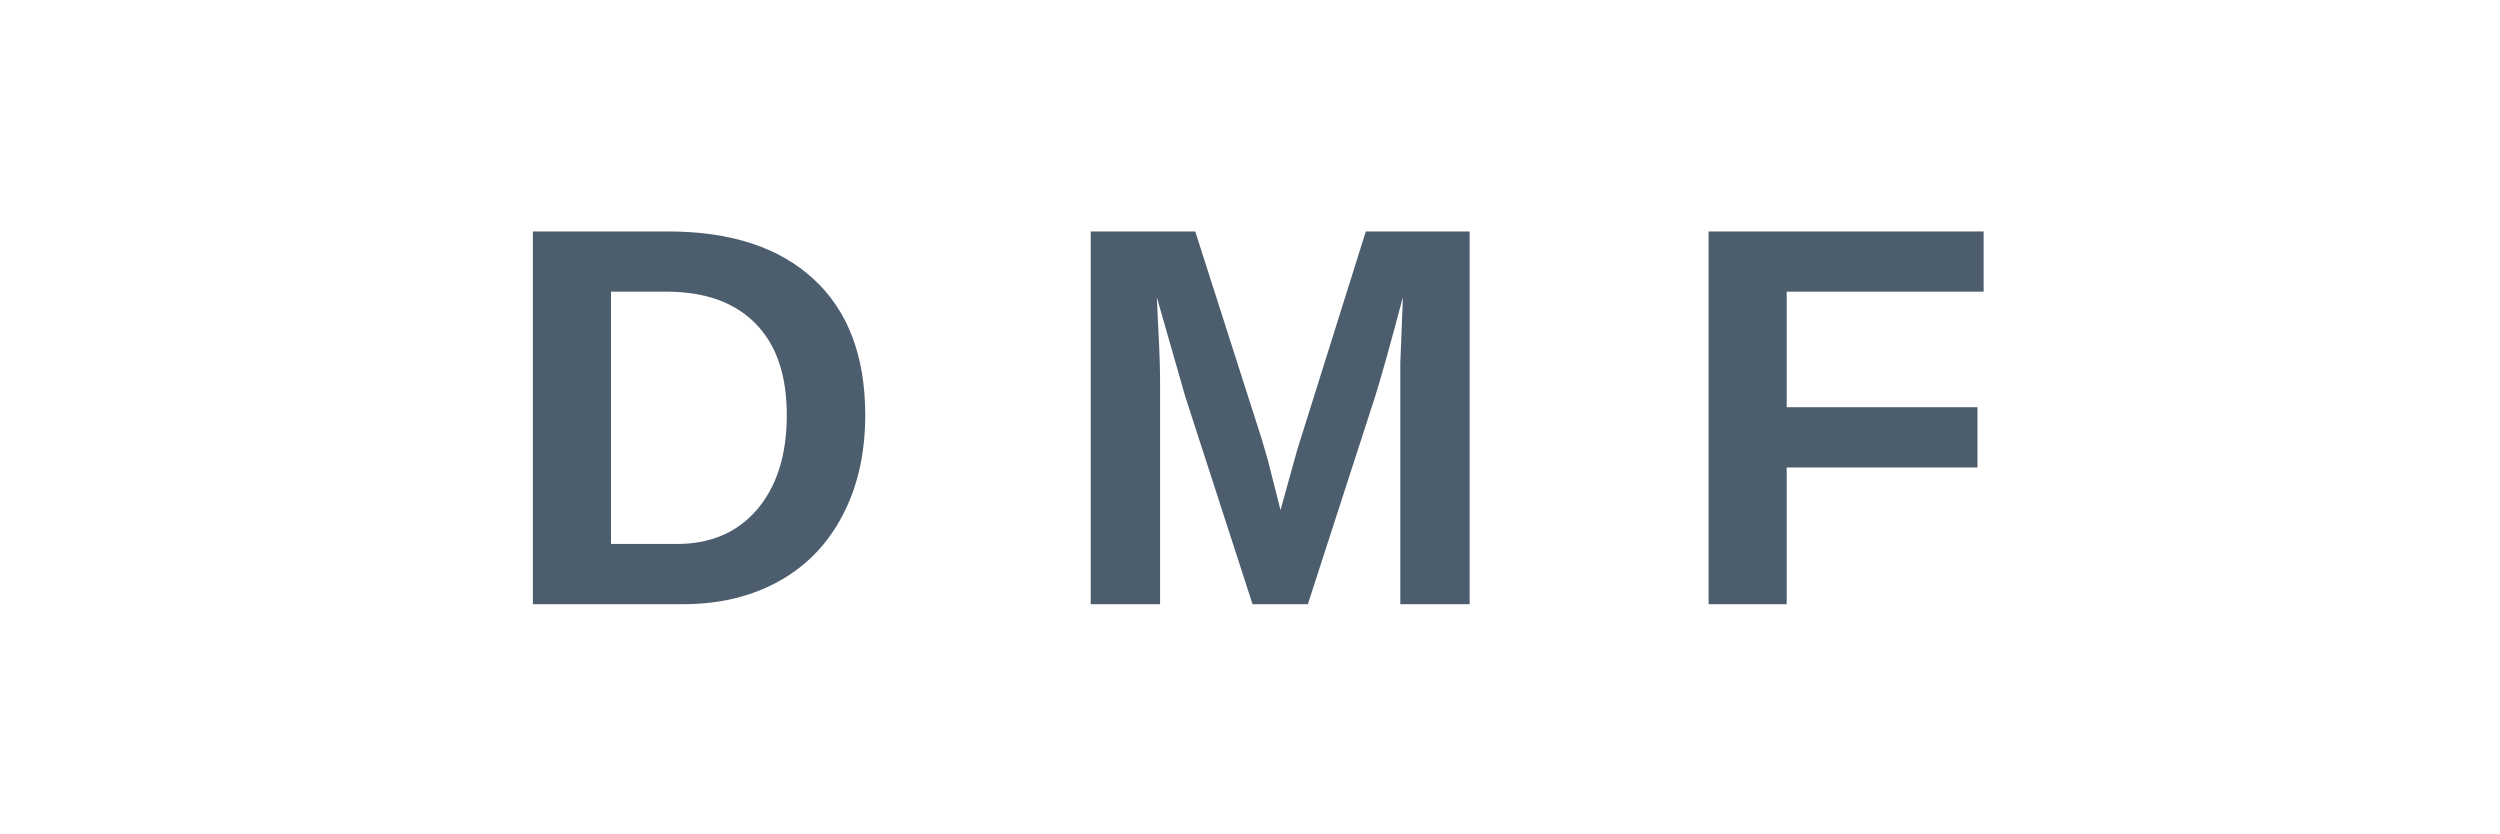
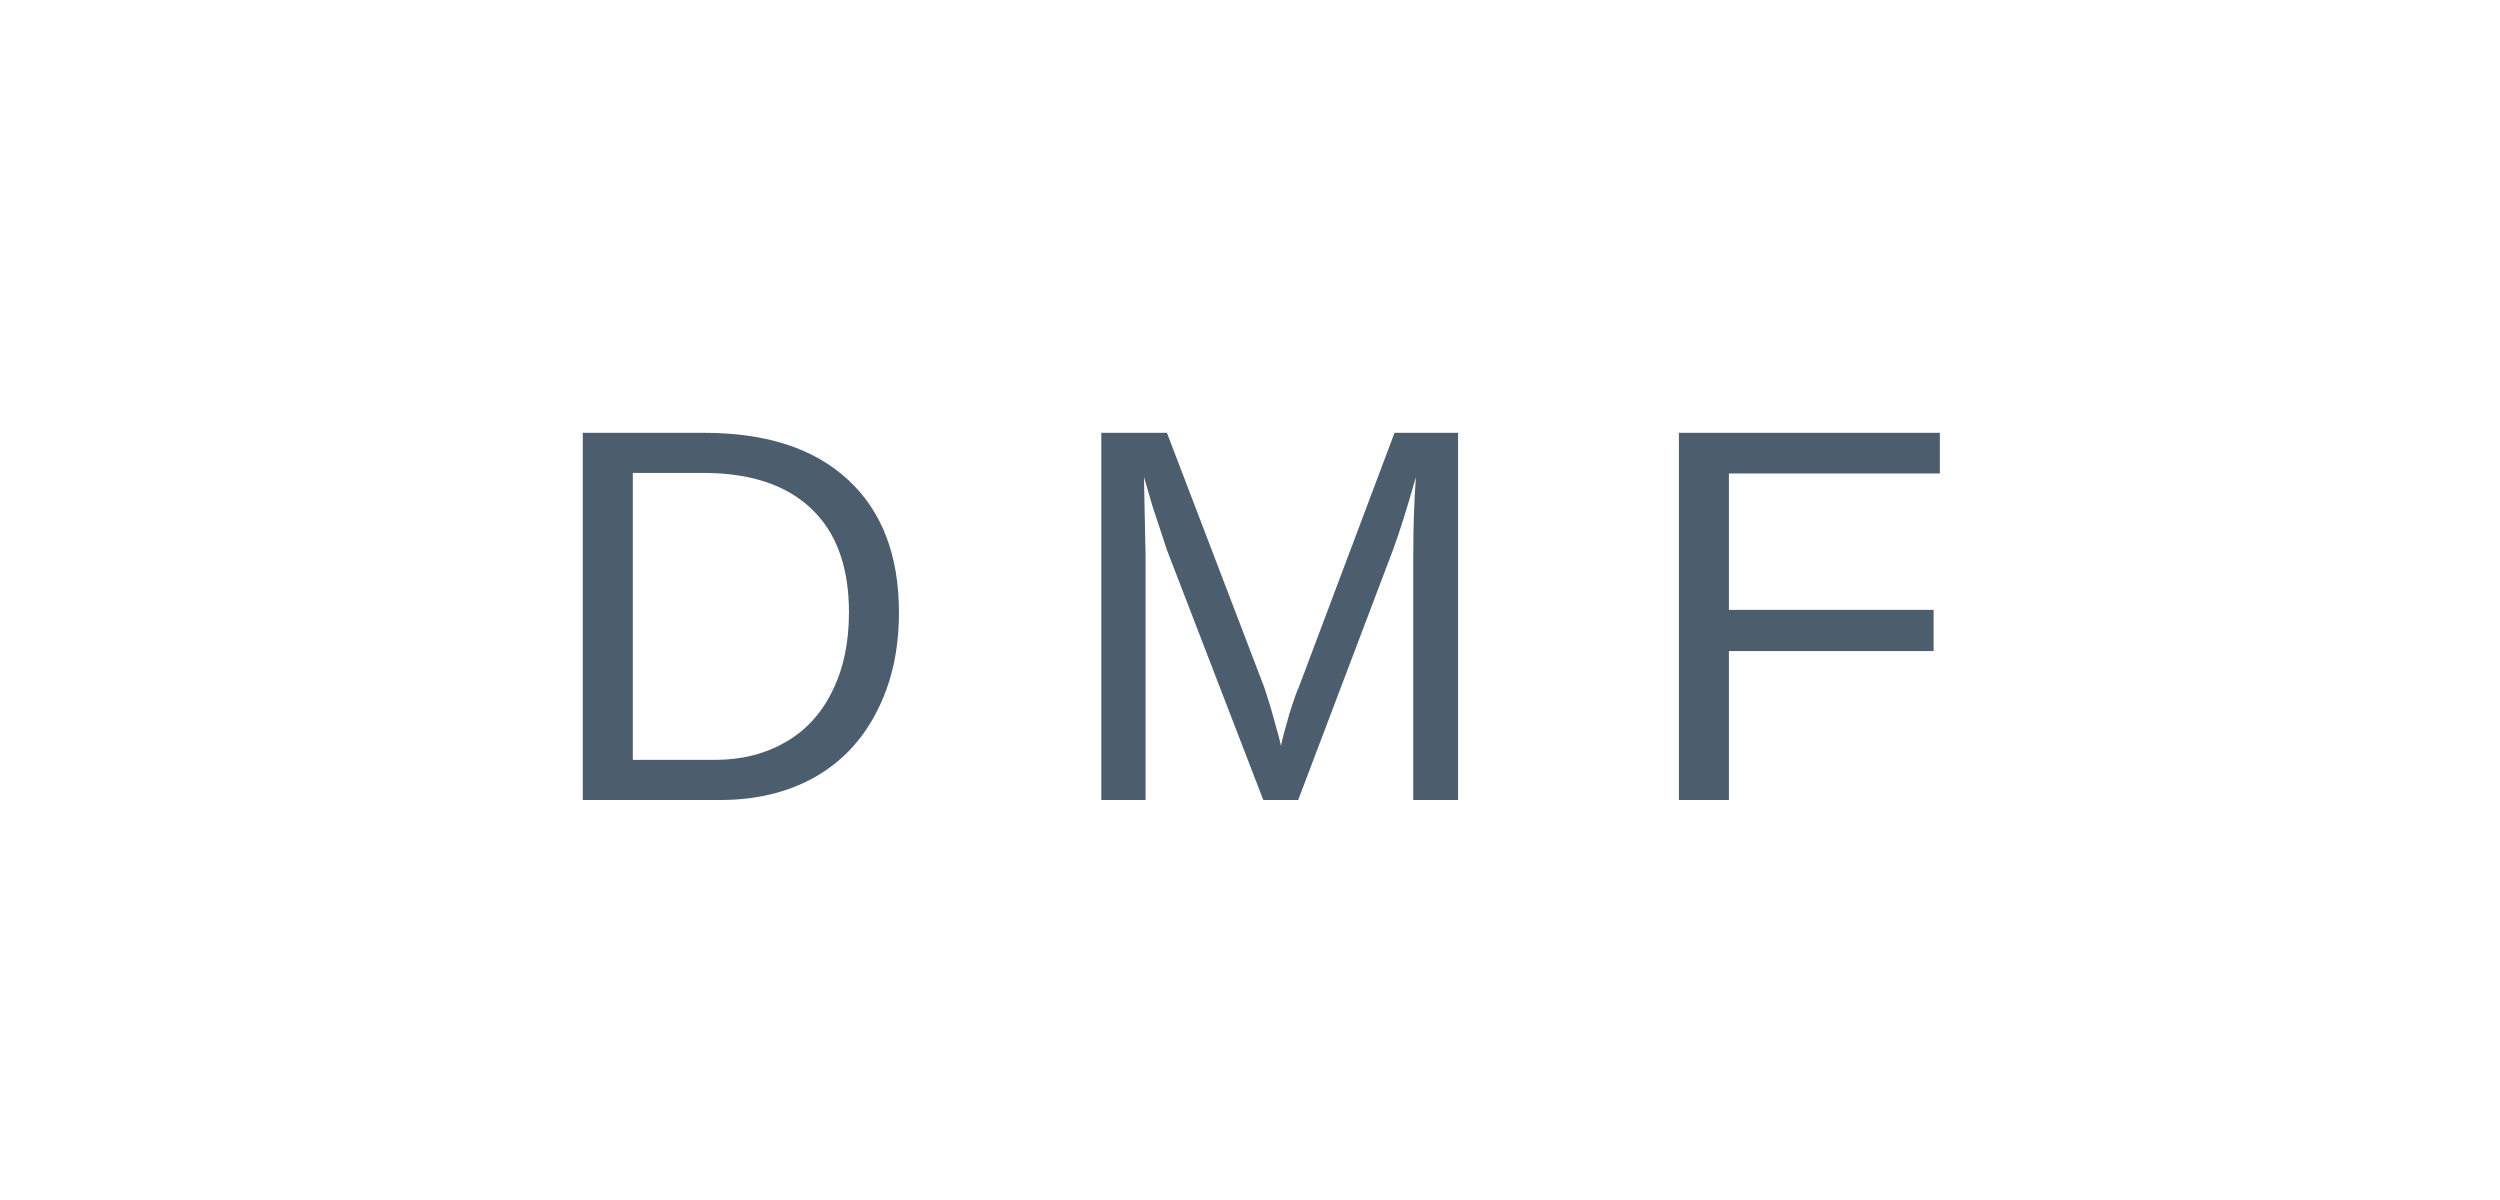
- <svg xmlns="http://www.w3.org/2000/svg" viewBox="0 0 120 40" width="120" height="40">
-   <text x="60.0" y="29" text-anchor="middle" style="font-family:'Helvetica Neue', Arial, sans-serif; font-size:26px; font-weight:700; letter-spacing:8px;" fill="#4C5E6E">DMF</text>
+ <svg xmlns="http://www.w3.org/2000/svg" viewBox="0 0 75 36" width="75" height="36">
+   <text x="37.5" y="24" text-anchor="middle" style="font-family:'Helvetica Neue', Arial, sans-serif; font-size:16px; font-weight:400; letter-spacing:4px;" fill="#4C5E6E">DMF</text>
</svg>
